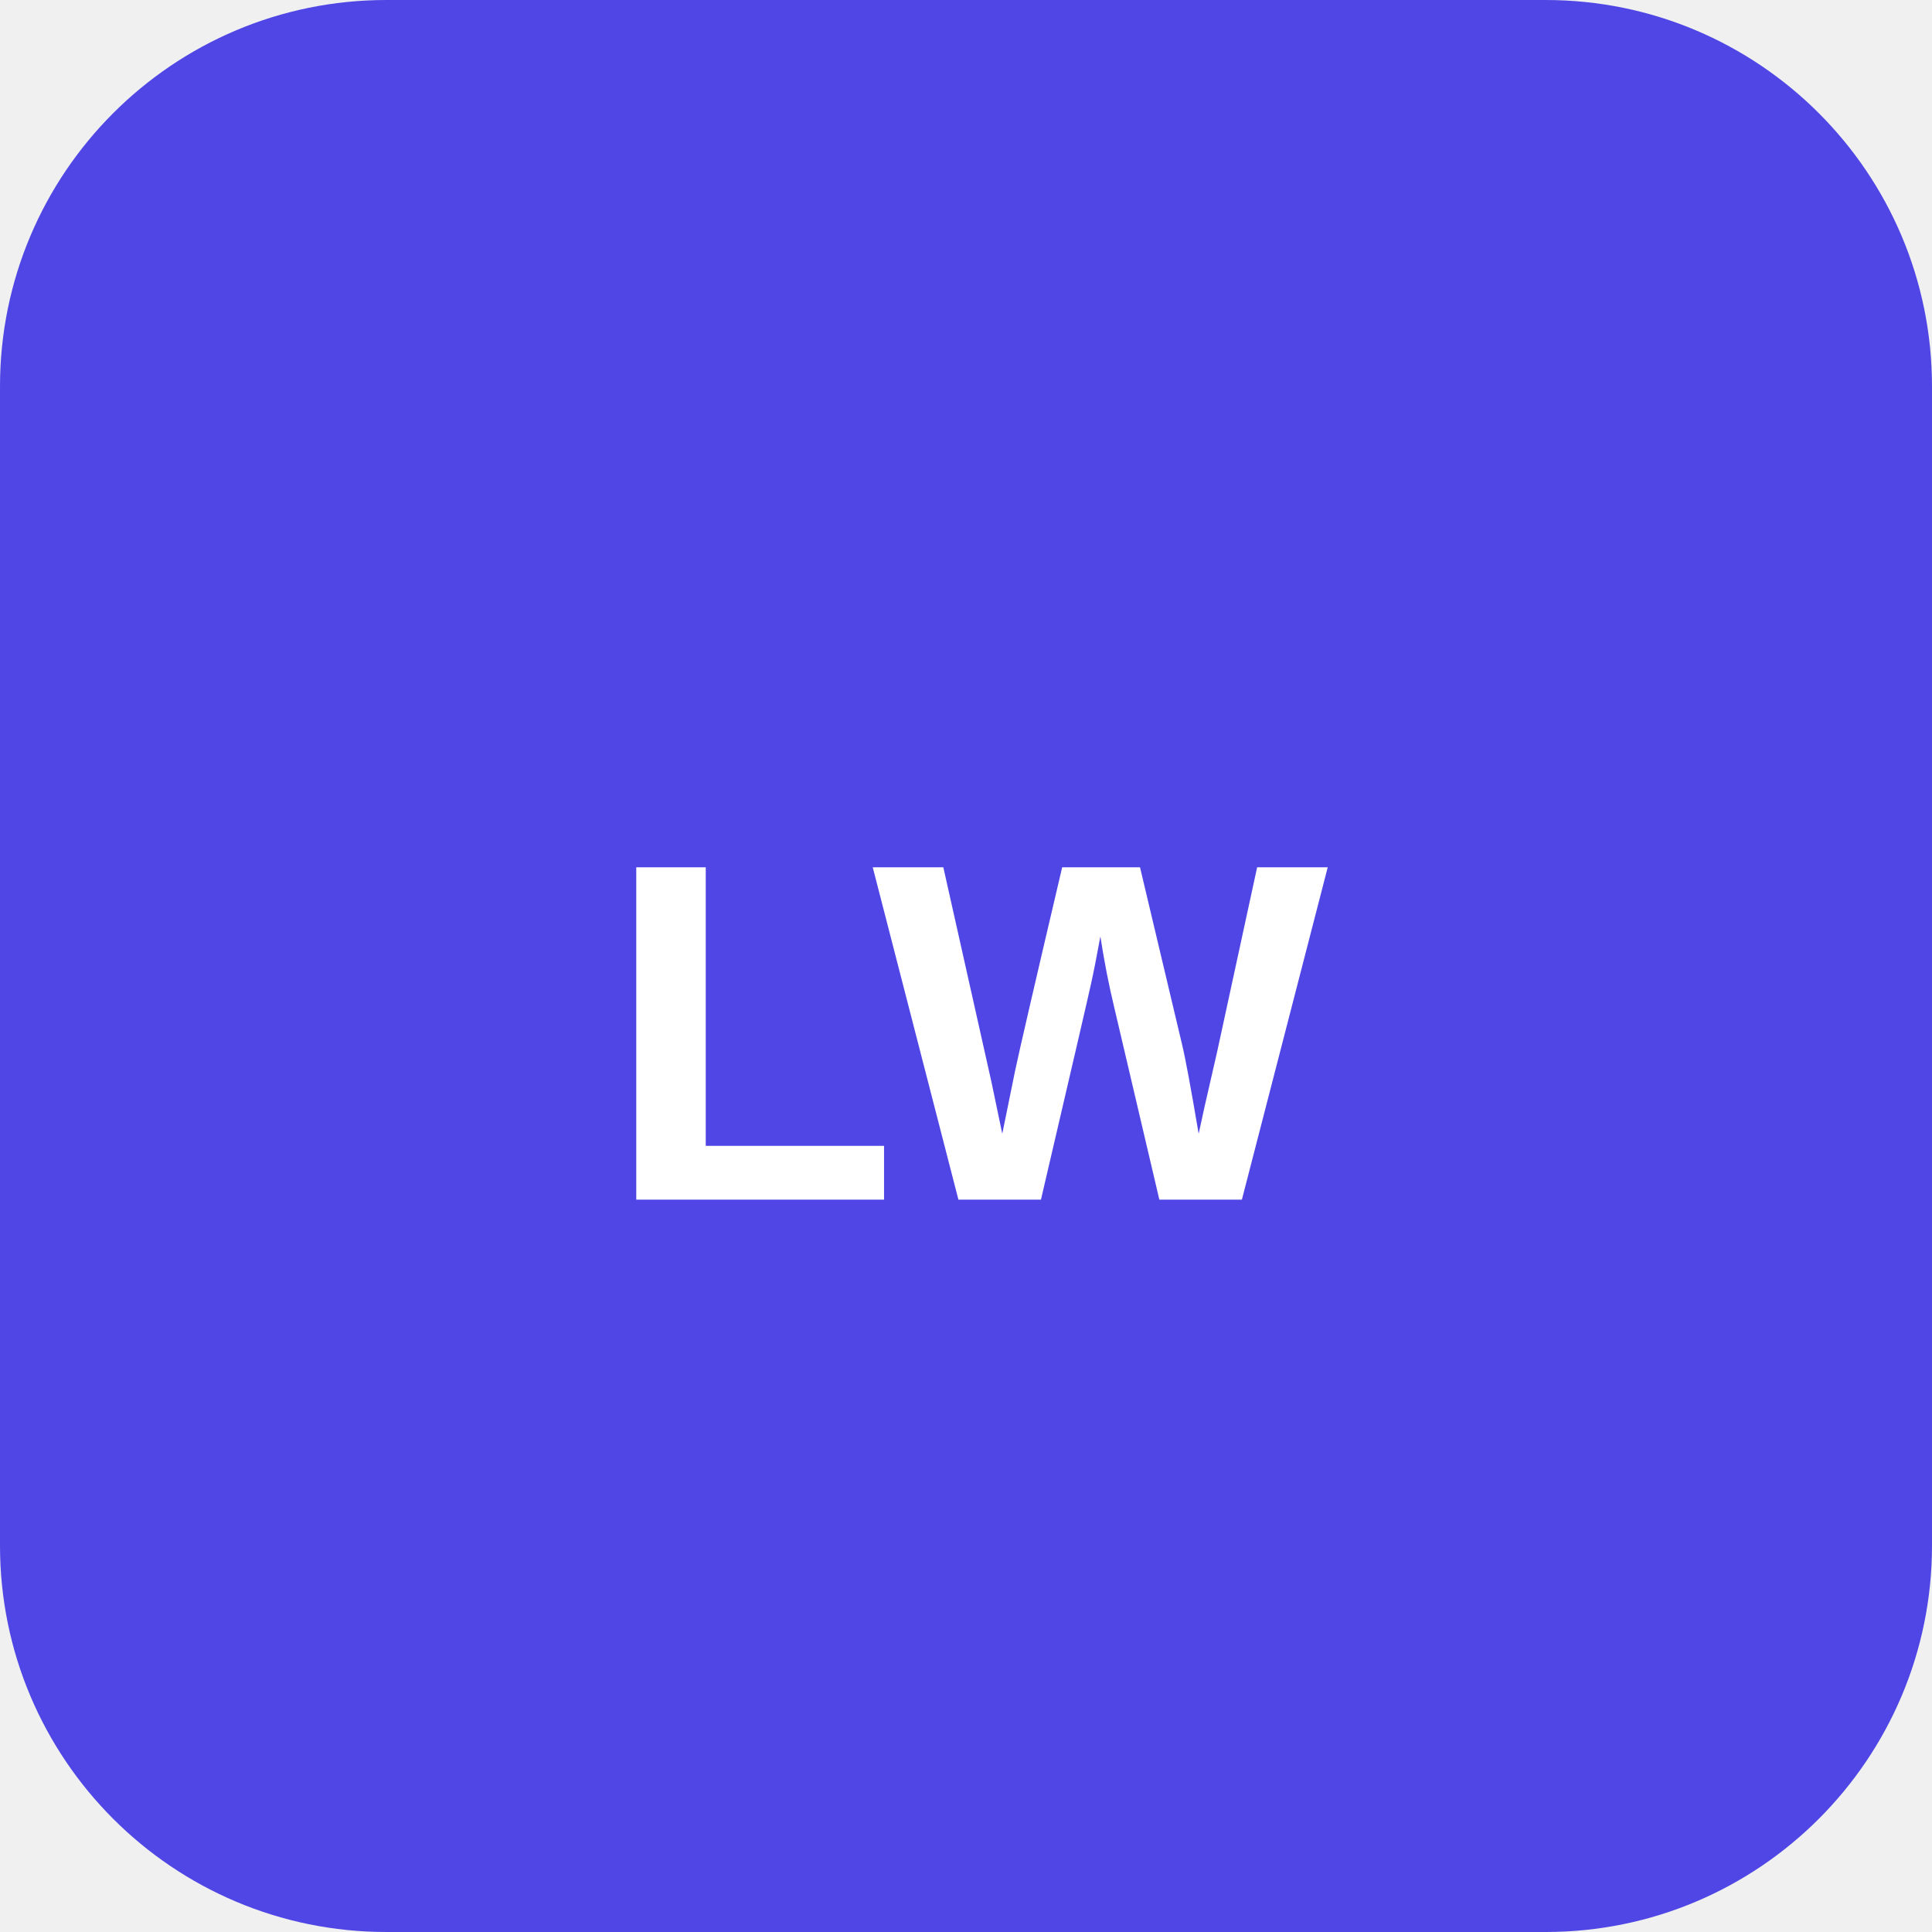
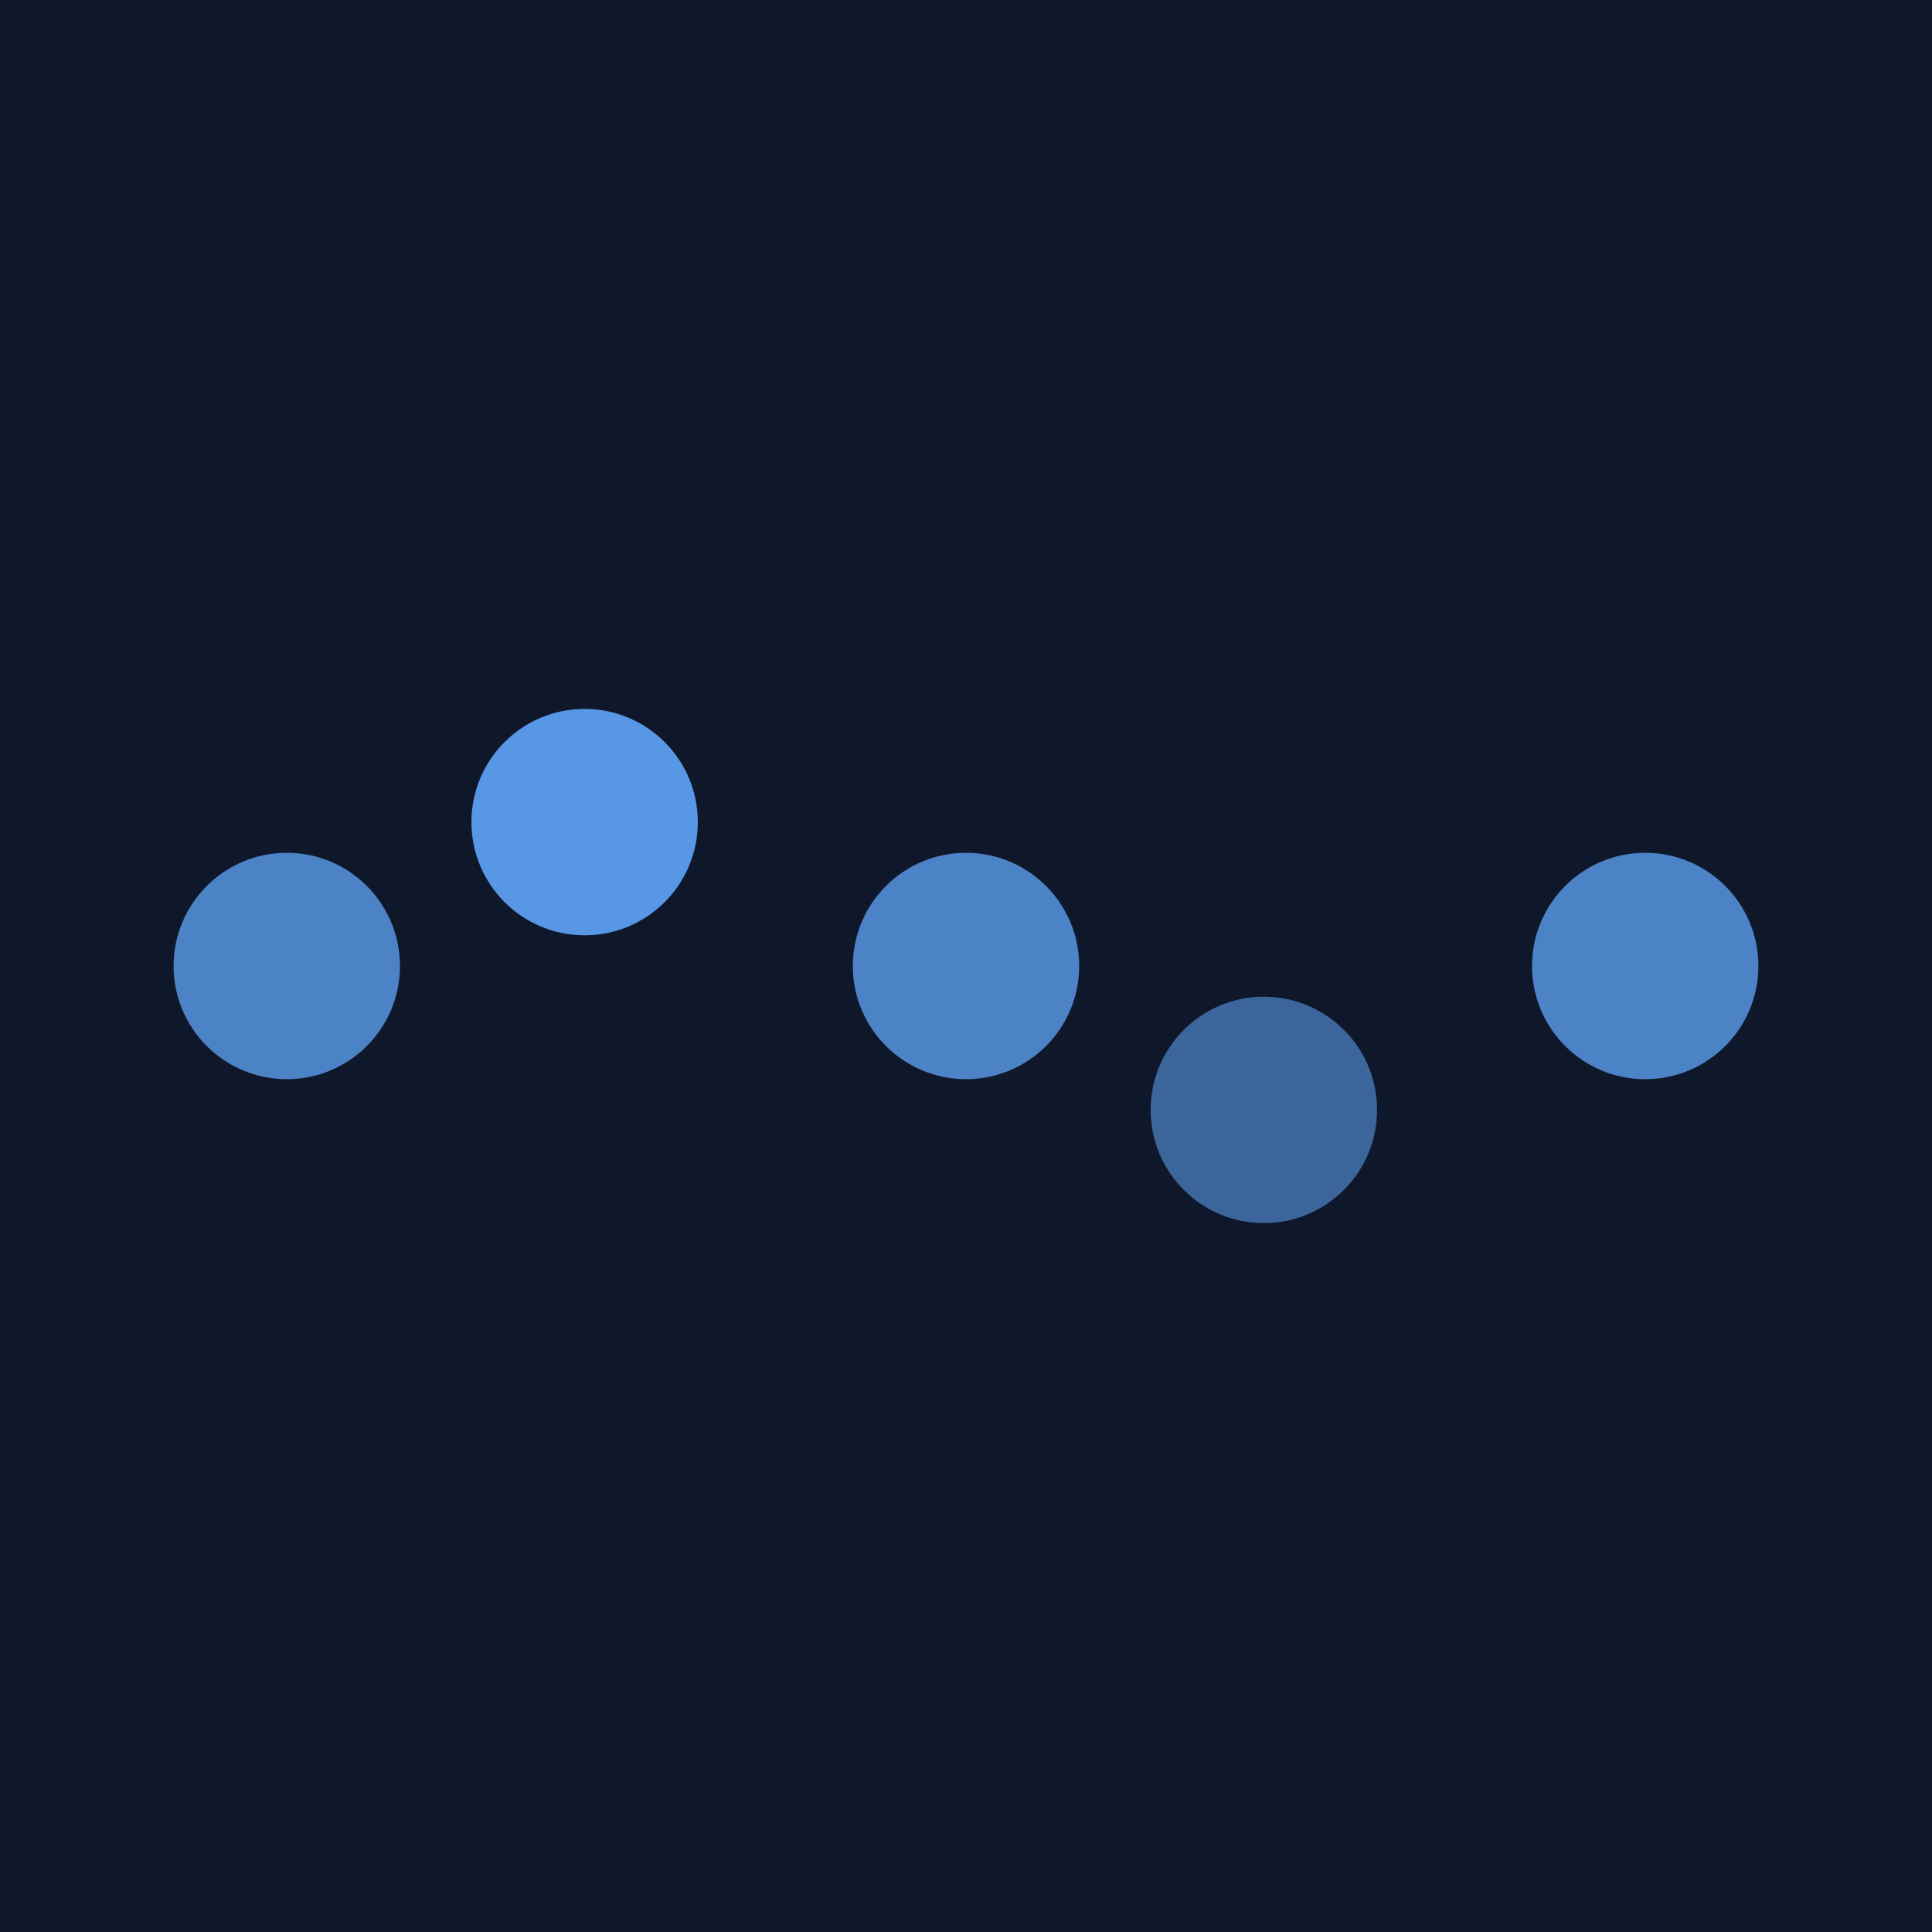
- <svg xmlns="http://www.w3.org/2000/svg" width="192" height="192" viewBox="0 0 192 192">
-   <rect width="192" height="192" rx="38.4" fill="#4f46e5" />
-   <text x="50%" y="55%" text-anchor="middle" dominant-baseline="middle" fill="white" font-family="Arial" font-weight="bold" font-size="48">LW</text>
+ <svg xmlns="http://www.w3.org/2000/svg" viewBox="0 0 192 192">
+   <rect width="192" height="192" fill="#0f172a" />
+   <circle cx="28.5" cy="96" r="11.25" fill="#60a5fa" opacity="0.75" />
+   <circle cx="58.1" cy="81.7" r="11.25" fill="#60a5fa" opacity="0.90" />
+   <circle cx="96" cy="96" r="11.25" fill="#60a5fa" opacity="0.75" />
+   <circle cx="125.6" cy="110.3" r="11.25" fill="#60a5fa" opacity="0.55" />
+   <circle cx="163.5" cy="96" r="11.25" fill="#60a5fa" opacity="0.75" />
</svg>
